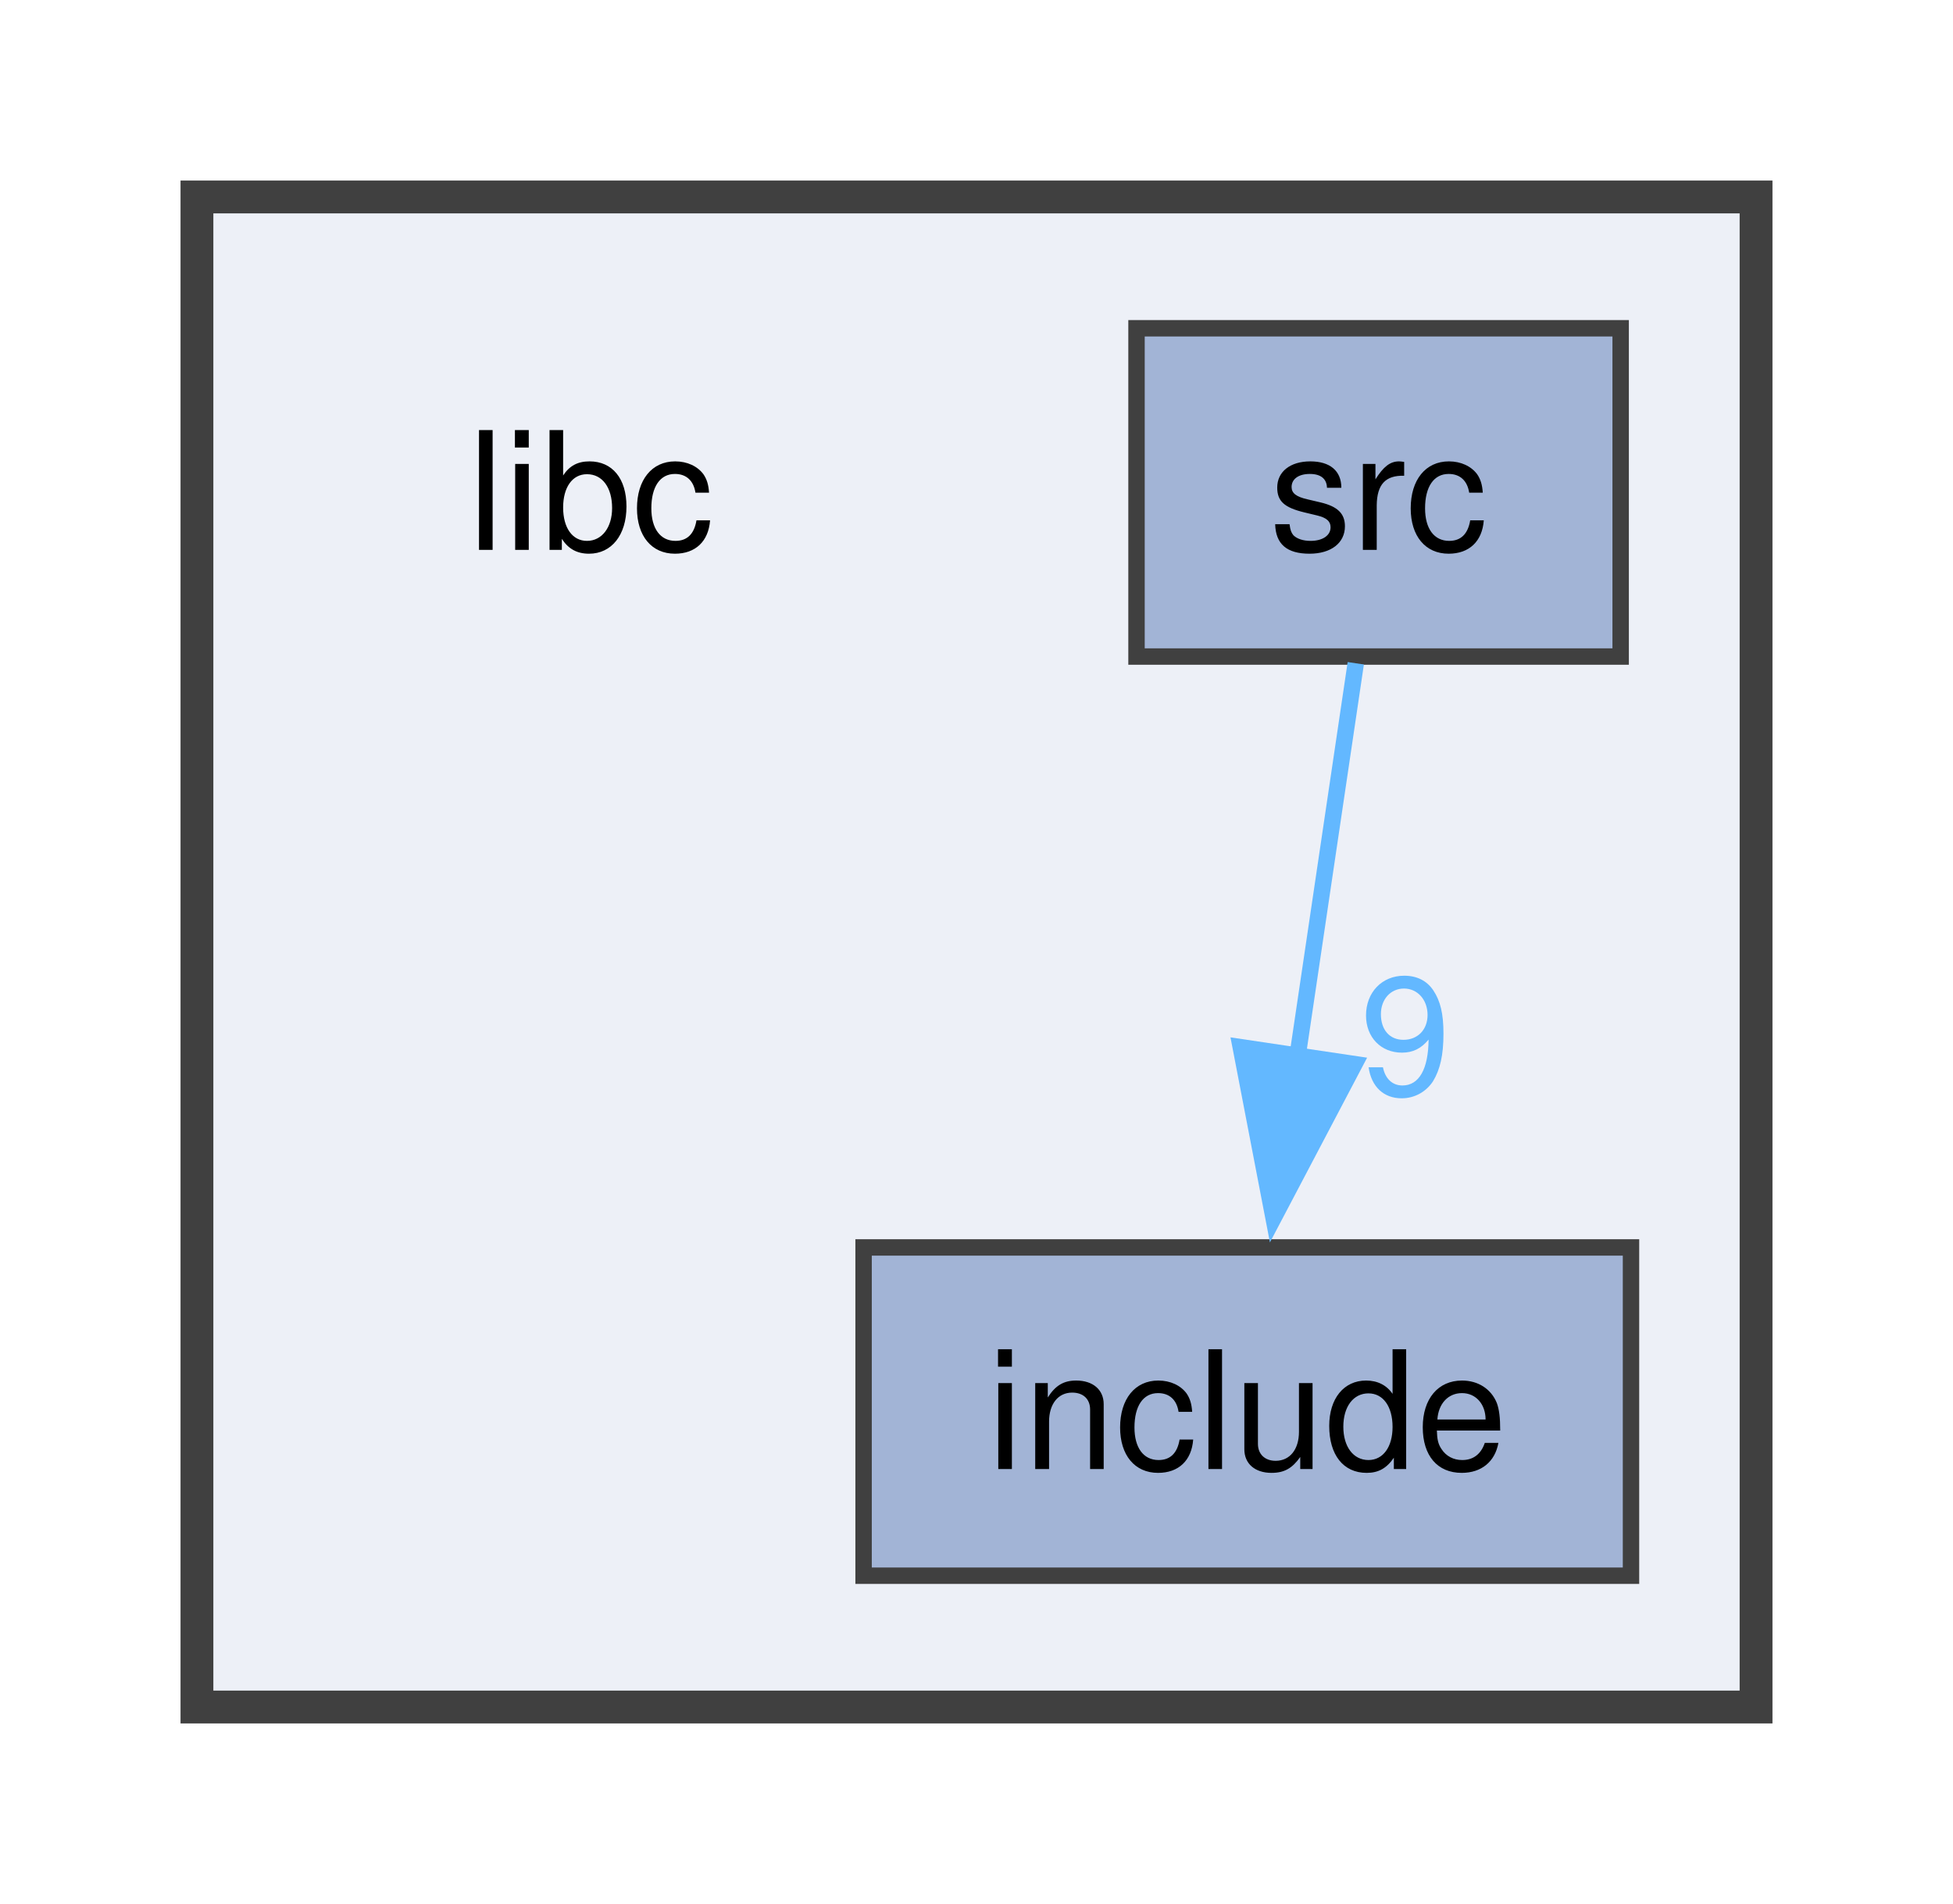
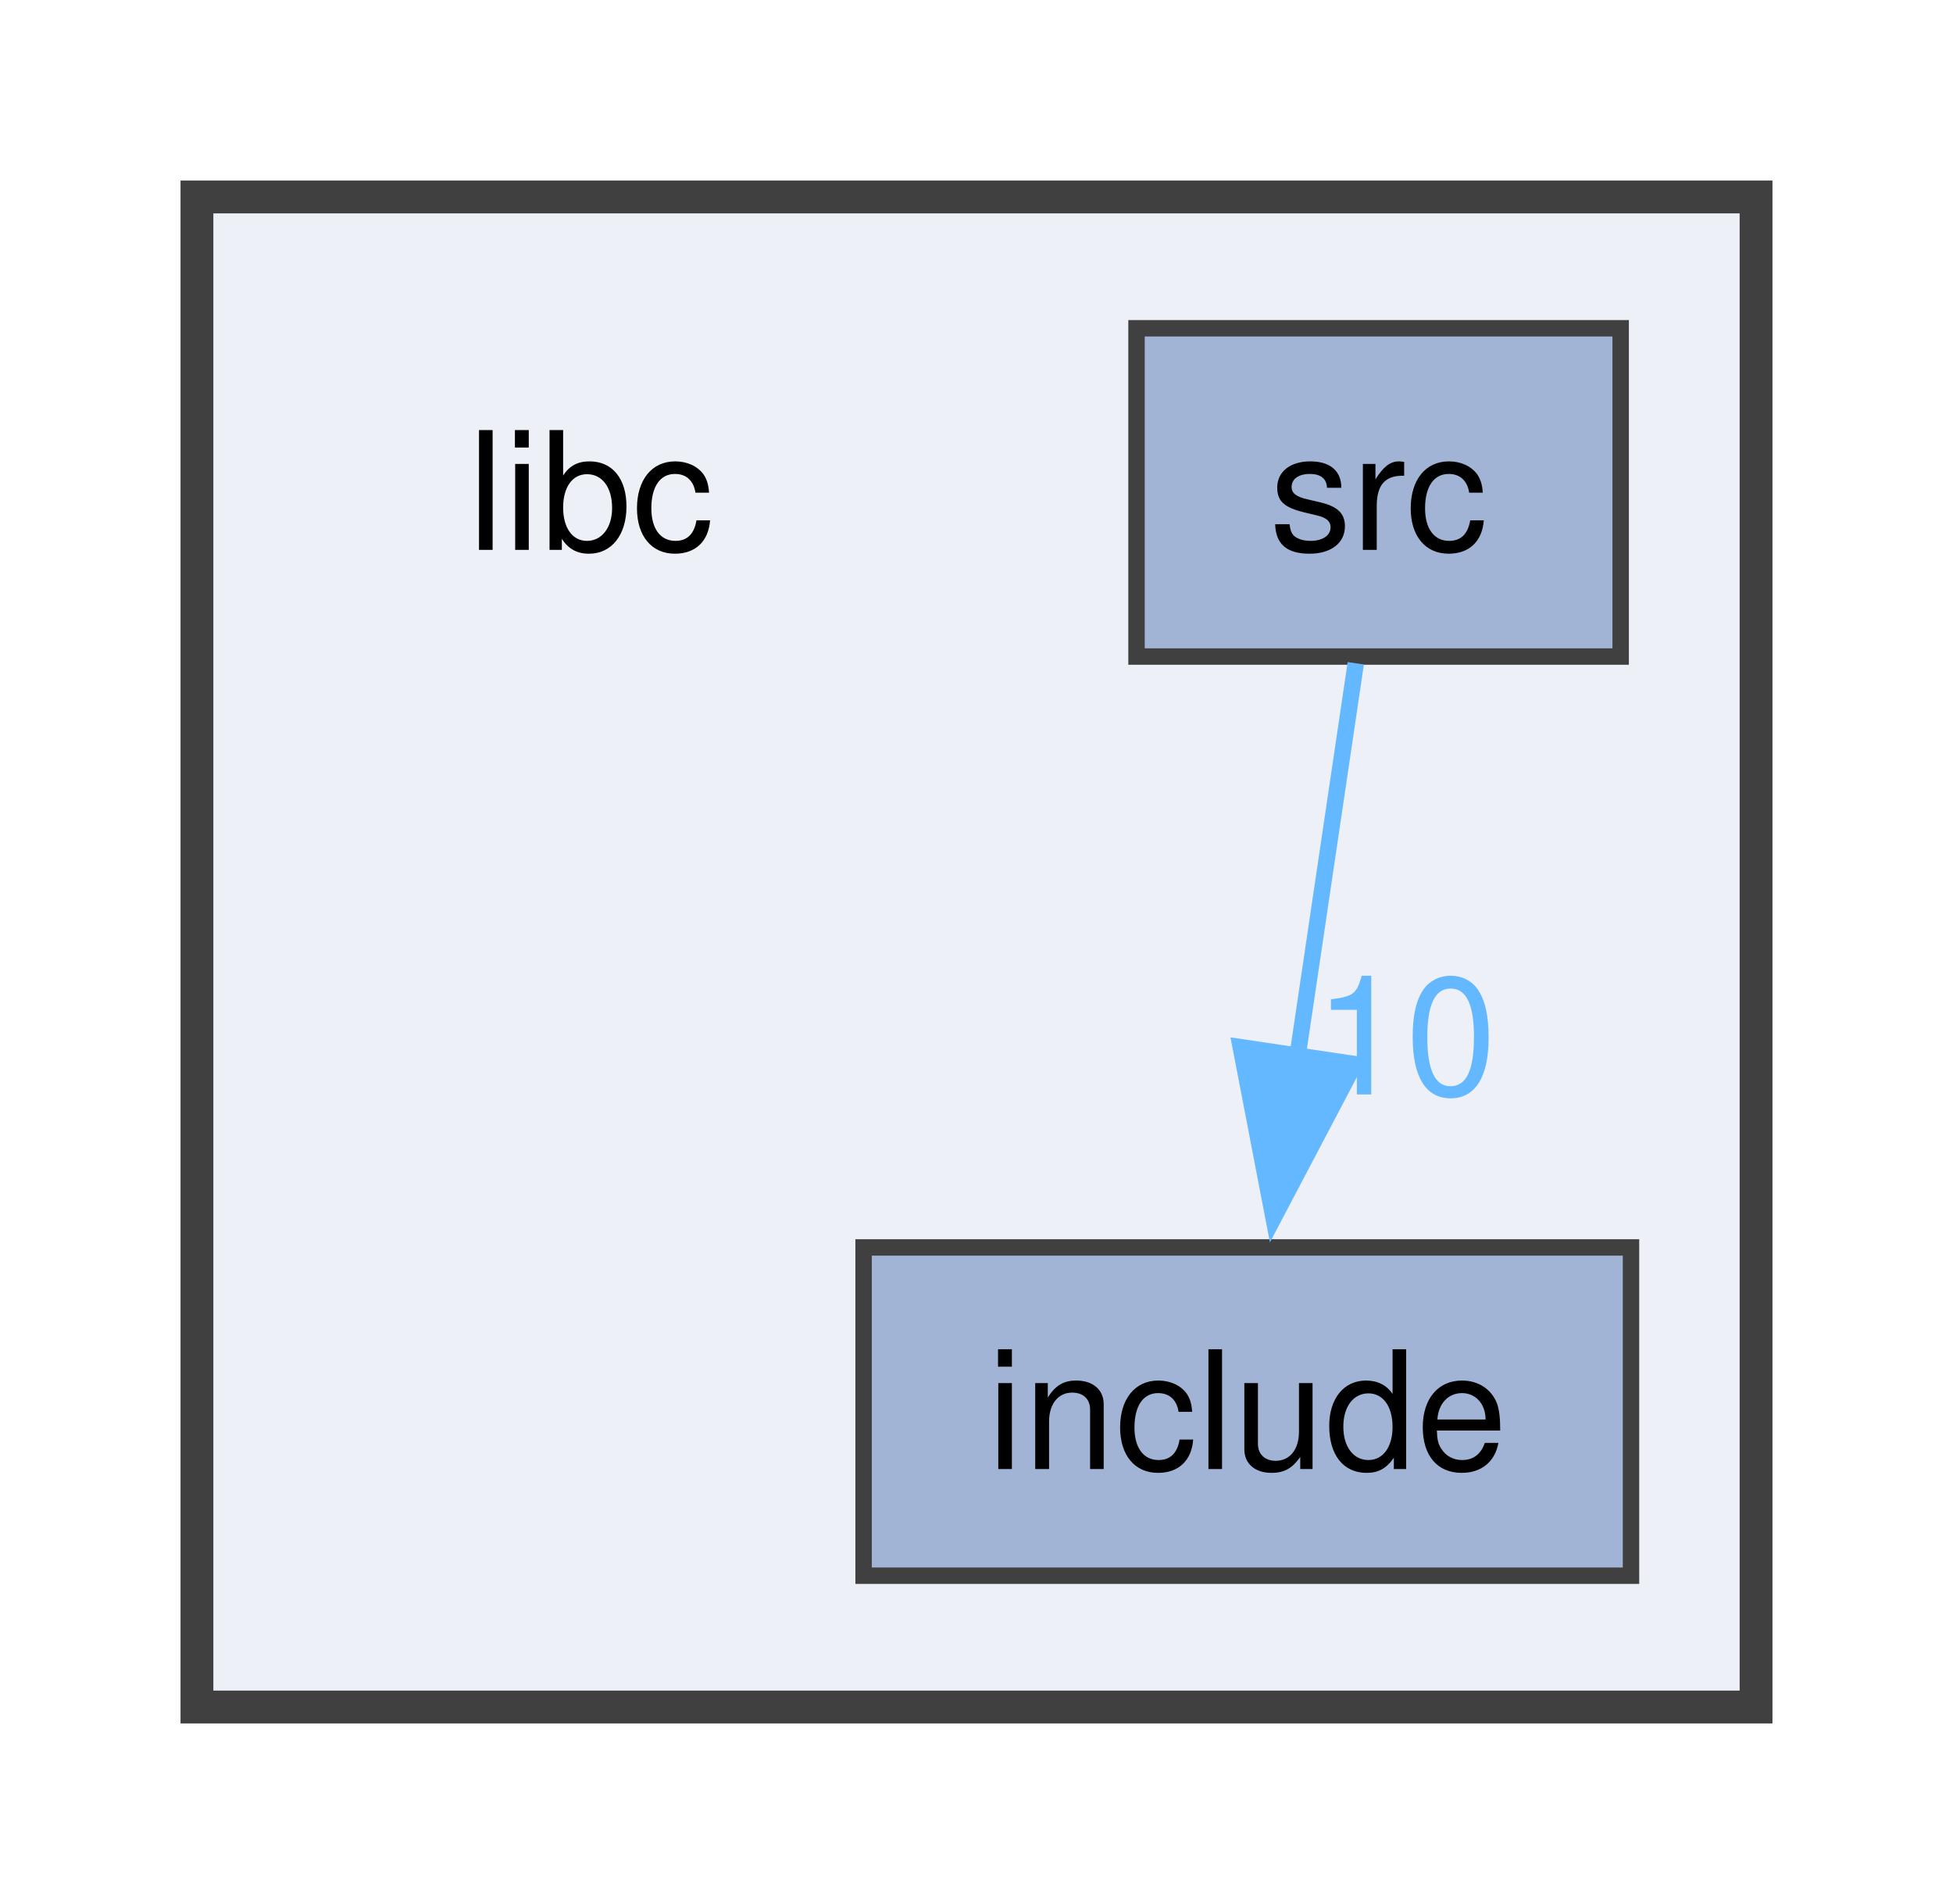
<svg xmlns="http://www.w3.org/2000/svg" xmlns:xlink="http://www.w3.org/1999/xlink" width="119pt" height="116pt" viewBox="0.00 0.00 119.00 116.00">
  <g id="graph0" class="graph" transform="scale(1 1) rotate(0) translate(4 112)">
    <g id="clust1" class="cluster">
      <g id="a_clust1">
        <a xlink:href="dir_fc1eb218ab426e5adb60367f98438da0.html" target="_top">
          <polygon fill="#edf0f7" stroke="#404040" stroke-width="2" points="8,-8 8,-100 103,-100 103,-8 8,-8" />
        </a>
      </g>
    </g>
    <g id="node1" class="node">
      <text xml:space="preserve" text-anchor="middle" x="32" y="-78.5" font-family="Helvetica,sans-Serif" font-size="10.00">libc</text>
    </g>
    <g id="node2" class="node">
      <g id="a_node2">
        <a xlink:href="dir_2a917577c833953ff5901e4935a90760.html" target="_top" xlink:title="include">
          <polygon fill="#a2b4d6" stroke="#404040" points="95.38,-36 48.62,-36 48.62,-16 95.38,-16 95.38,-36" />
          <text xml:space="preserve" text-anchor="middle" x="72" y="-22.5" font-family="Helvetica,sans-Serif" font-size="10.00">include</text>
        </a>
      </g>
    </g>
    <g id="node3" class="node">
      <g id="a_node3">
        <a xlink:href="dir_5a6d0a87a1975ef1f44187ebf21e0884.html" target="_top" xlink:title="src">
          <polygon fill="#a2b4d6" stroke="#404040" points="94.75,-92 65.25,-92 65.25,-72 94.75,-72 94.75,-92" />
          <text xml:space="preserve" text-anchor="middle" x="80" y="-78.5" font-family="Helvetica,sans-Serif" font-size="10.00">src</text>
        </a>
      </g>
    </g>
    <g id="edge1" class="edge">
      <g id="a_edge1">
-         <a xlink:href="dir_000023_000011.html" target="_top">
+         <a xlink:href="dir_000040_000020.html" target="_top">
          <path fill="none" stroke="#63b8ff" d="M78.61,-71.59C77.62,-64.93 76.26,-55.75 75.03,-47.44" />
          <polygon fill="#63b8ff" stroke="#63b8ff" points="78.53,-47.17 73.6,-37.8 71.6,-48.2 78.53,-47.17" />
        </a>
      </g>
      <g id="a_edge1-headlabel">
-         <a xlink:href="dir_000023_000011.html" target="_top" xlink:title="9">
-           <text xml:space="preserve" text-anchor="middle" x="81.64" y="-45.32" font-family="Helvetica,sans-Serif" font-size="10.00" fill="#63b8ff">9</text>
+         <a xlink:href="dir_000040_000020.html" target="_top" xlink:title="10">
+           <text xml:space="preserve" text-anchor="middle" x="81.64" y="-45.32" font-family="Helvetica,sans-Serif" font-size="10.00" fill="#63b8ff">10</text>
        </a>
      </g>
    </g>
  </g>
</svg>
